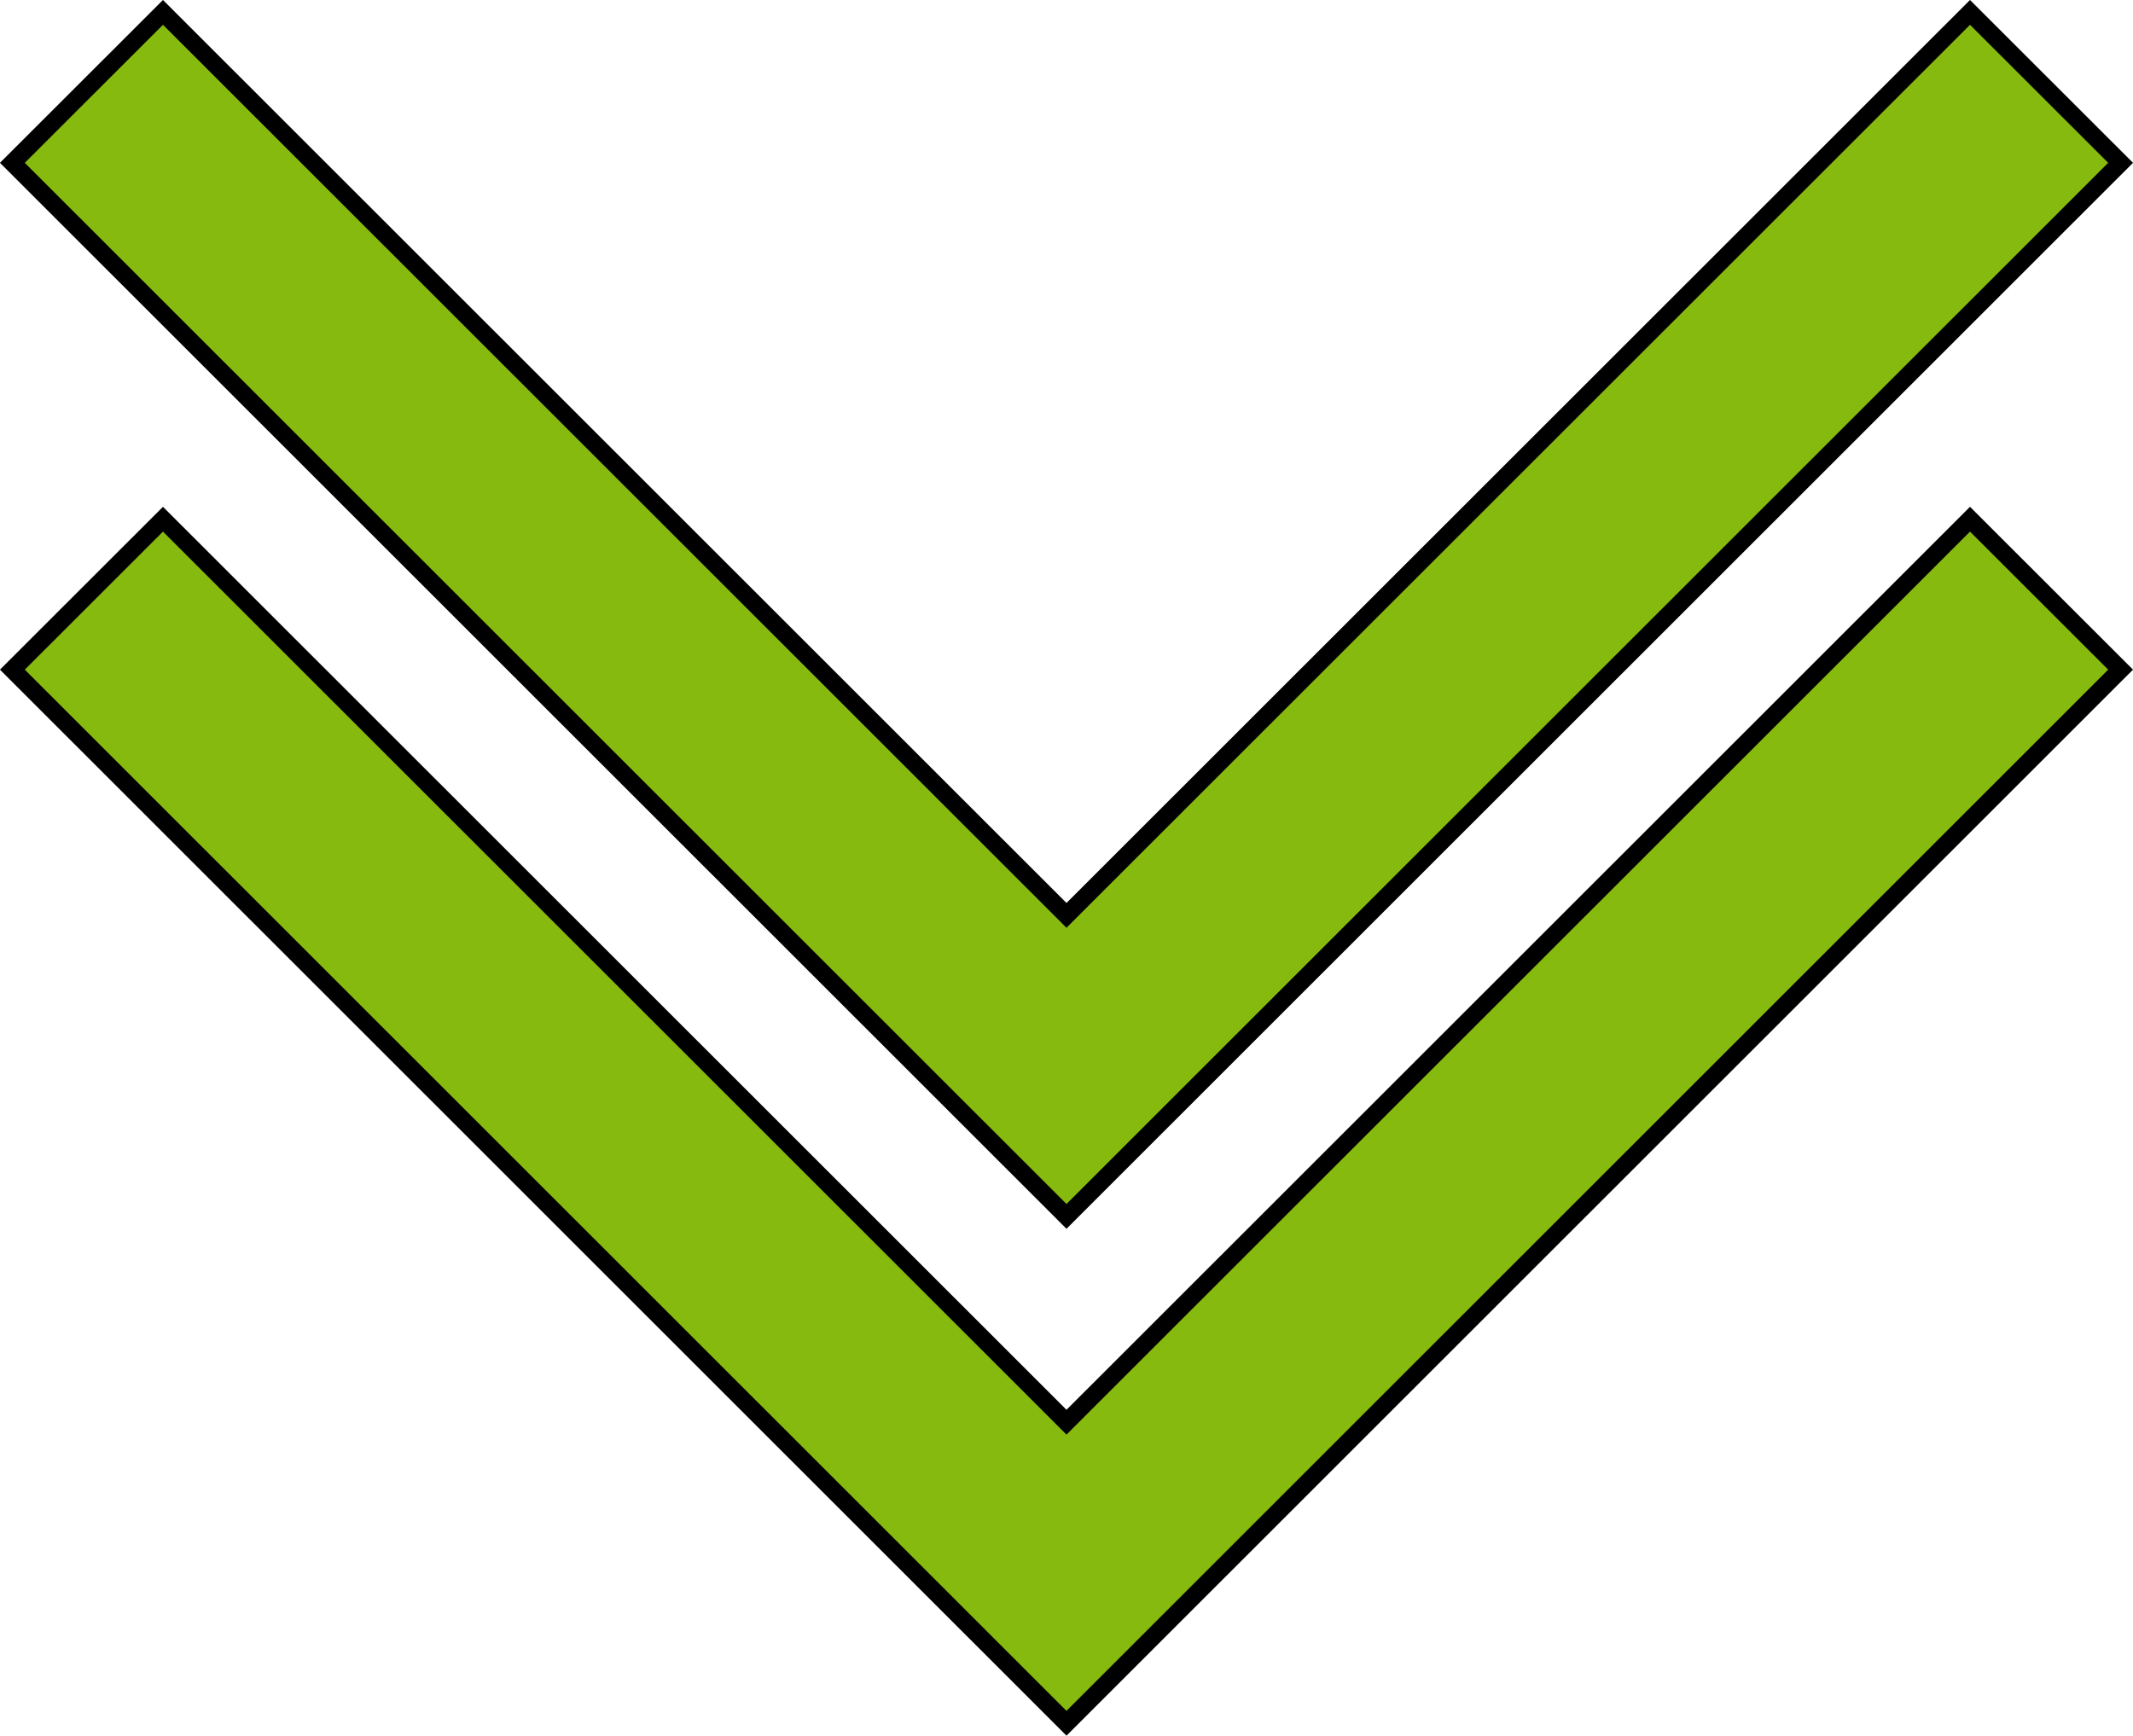
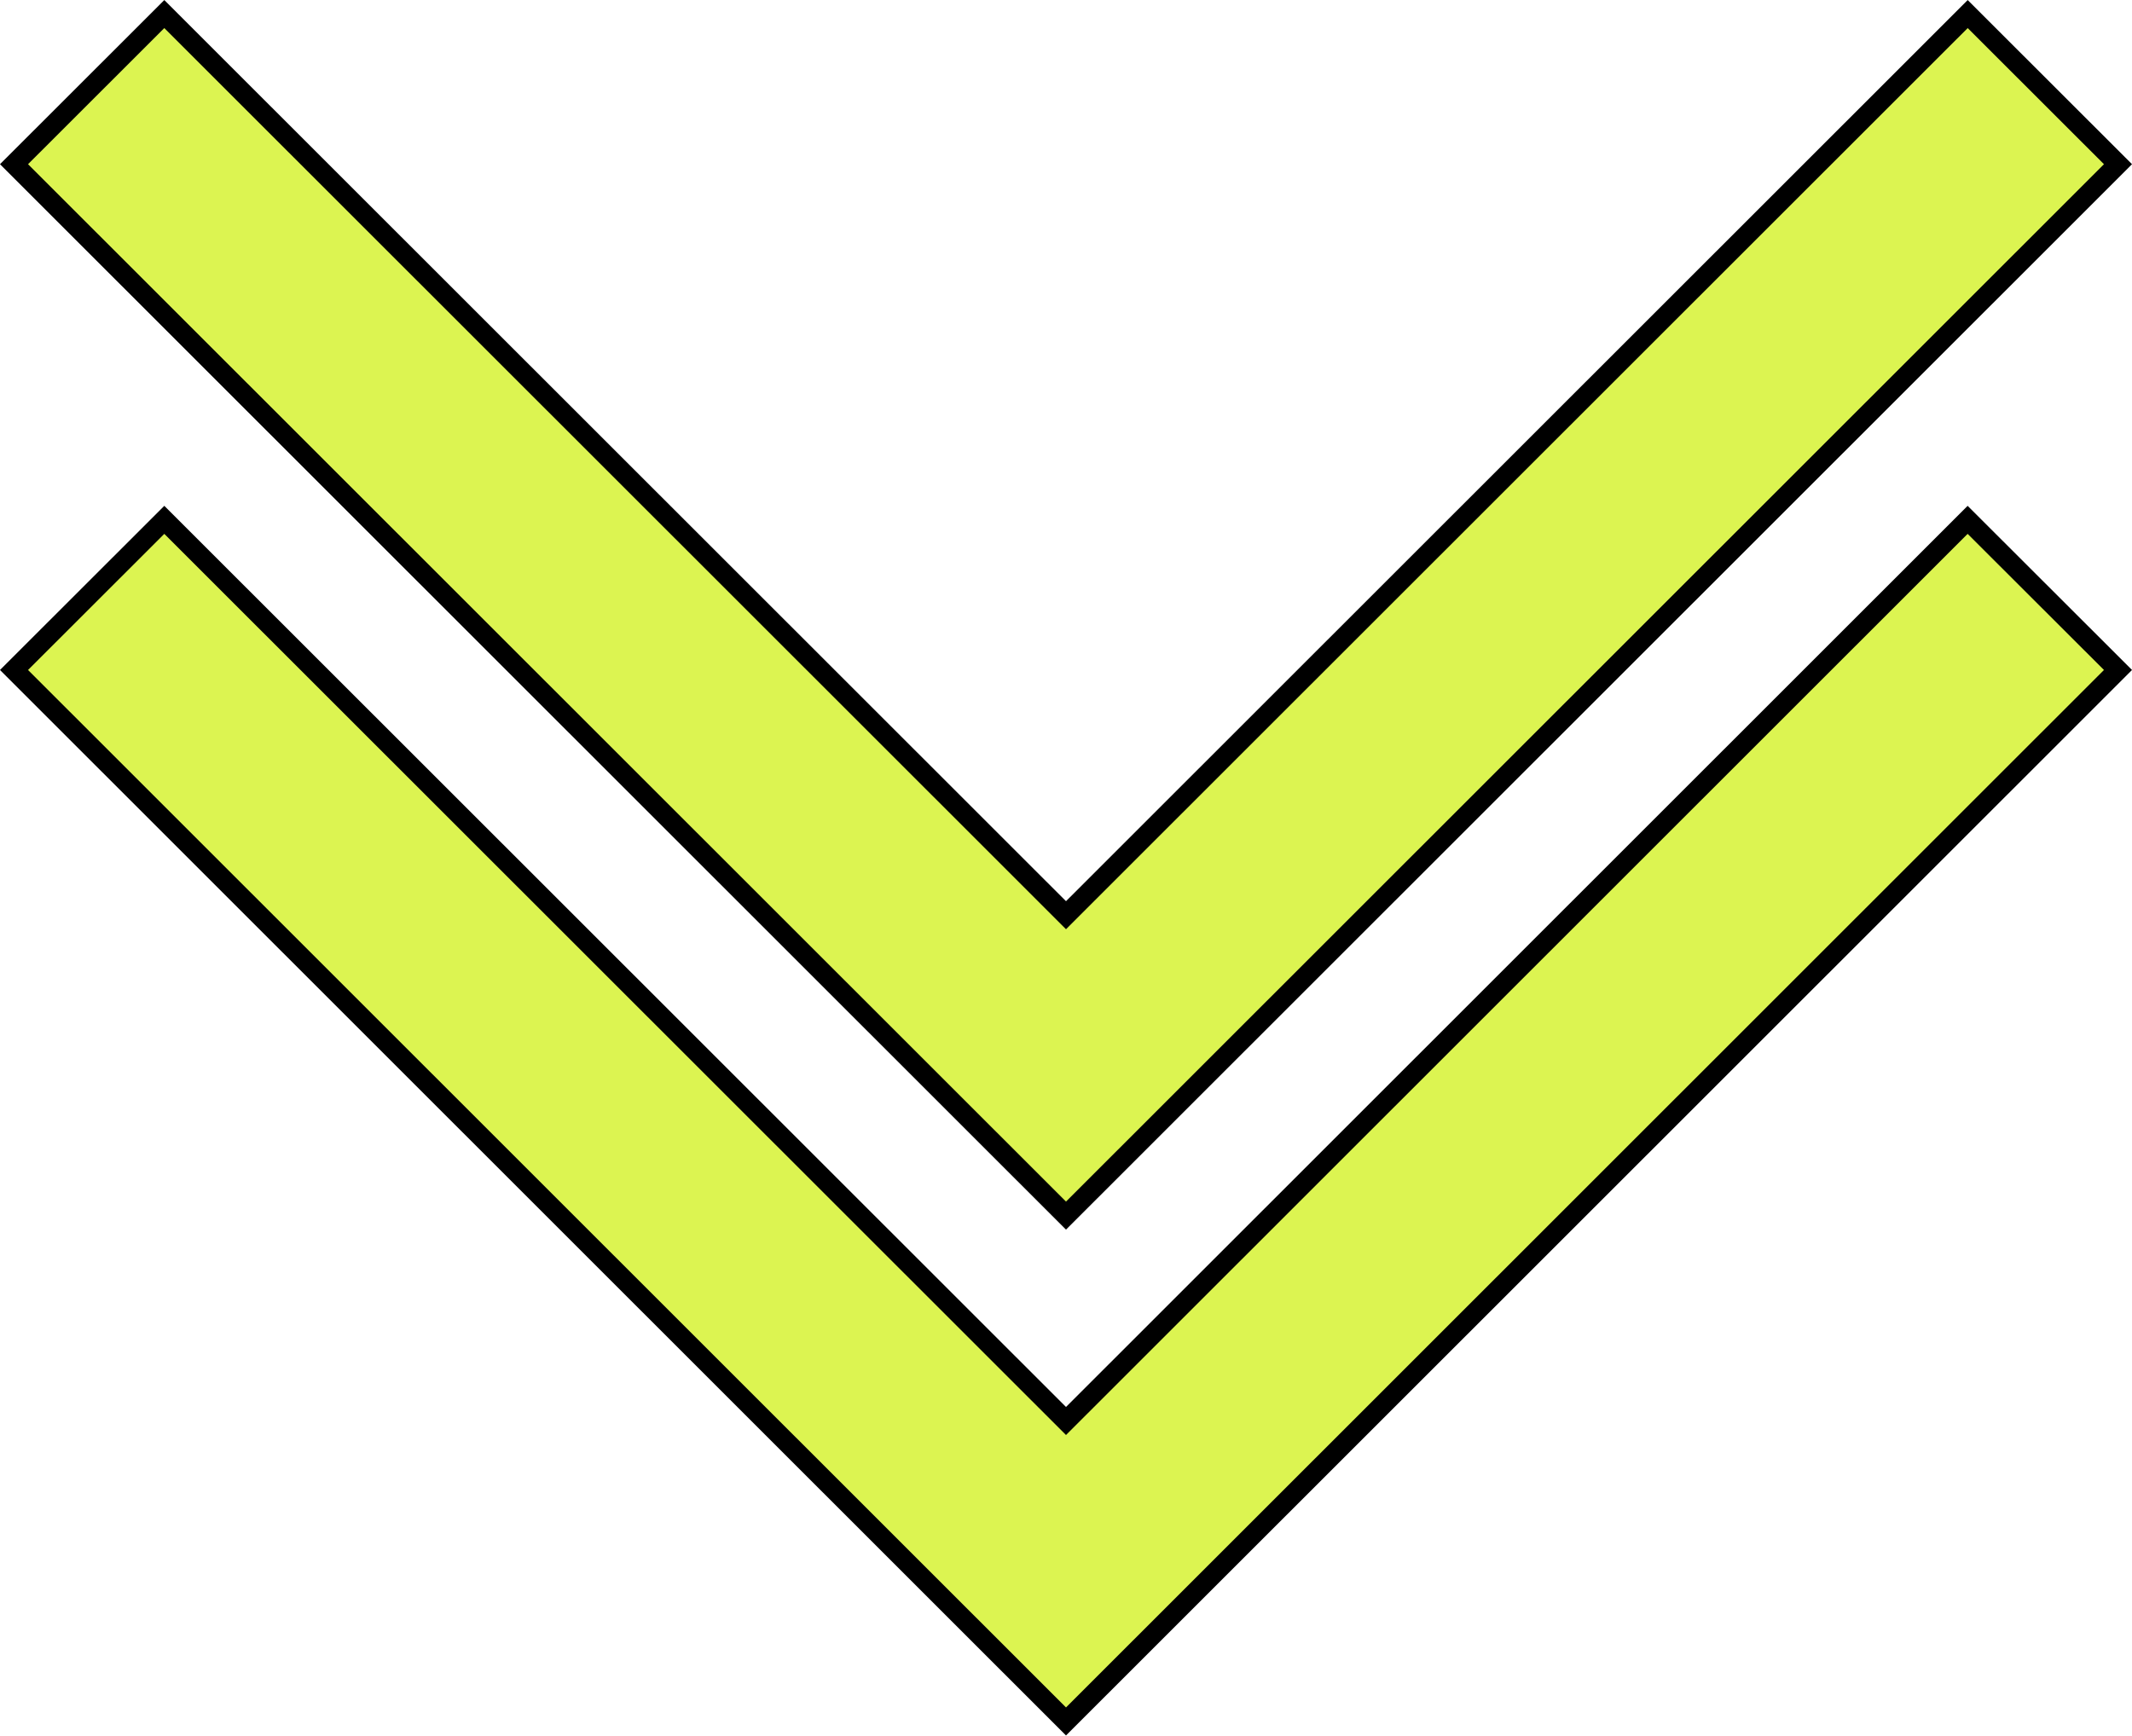
- <svg xmlns="http://www.w3.org/2000/svg" width="32.208mm" height="26.212mm" viewBox="0 0 32.208 26.212" version="1.1" id="svg1">
-   <defs id="defs1" />
-   <g id="layer3" transform="translate(-18.89616,-128.9749)">
-     <path id="path3-4-6-5" style="fill:#87ba0e;fill-opacity:1;stroke:#000000;stroke-width:0.265;stroke-linecap:round;stroke-linejoin:miter;stroke-dasharray:none;stroke-opacity:1" d="m 19.083,131.434 2.274,-2.272 13.643,13.637 13.643,-13.637 2.274,2.272 -15.917,15.911 z m 28.024,12.125 m -28.024,-4.471 2.274,-2.272 13.643,13.637 13.643,-13.637 2.274,2.272 L 35,155 Z m 28.024,12.125" />
+ <svg xmlns="http://www.w3.org/2000/svg" xmlns:xlink="http://www.w3.org/1999/xlink" width="121.919" height="99.259" viewBox="0 0 32.258 26.262" version="1.1" id="svg1">
+   <style id="style1">.icon { stroke-width:0.3px; }
+ </style>
+   <defs id="defs1">
+     <color-profile name="sRGB-IEC61966-2.1" xlink:href="../../../../../../Windows/system32/spool/drivers/color/sRGB%20Color%20Space%20Profile.icm" id="color-profile2" />
+   </defs>
+   <g id="layer3" transform="translate(0.02504963,-121.7914)">
+     <path id="path3-4-6-5" style="fill:#dcf451;fill-opacity:1;stroke:#000000;stroke-linecap:round;stroke-linejoin:miter;stroke-dasharray:none;stroke-opacity:1" d="m 0.187,124.276 2.274,-2.272 13.643,13.637 13.643,-13.637 2.274,2.272 -15.917,15.911 z M 28.212,136.401 M 0.187,131.93 2.461,129.658 16.104,143.295 29.746,129.658 32.021,131.93 16.104,147.842 Z M 28.212,144.056" class="icon" />
  </g>
</svg>
